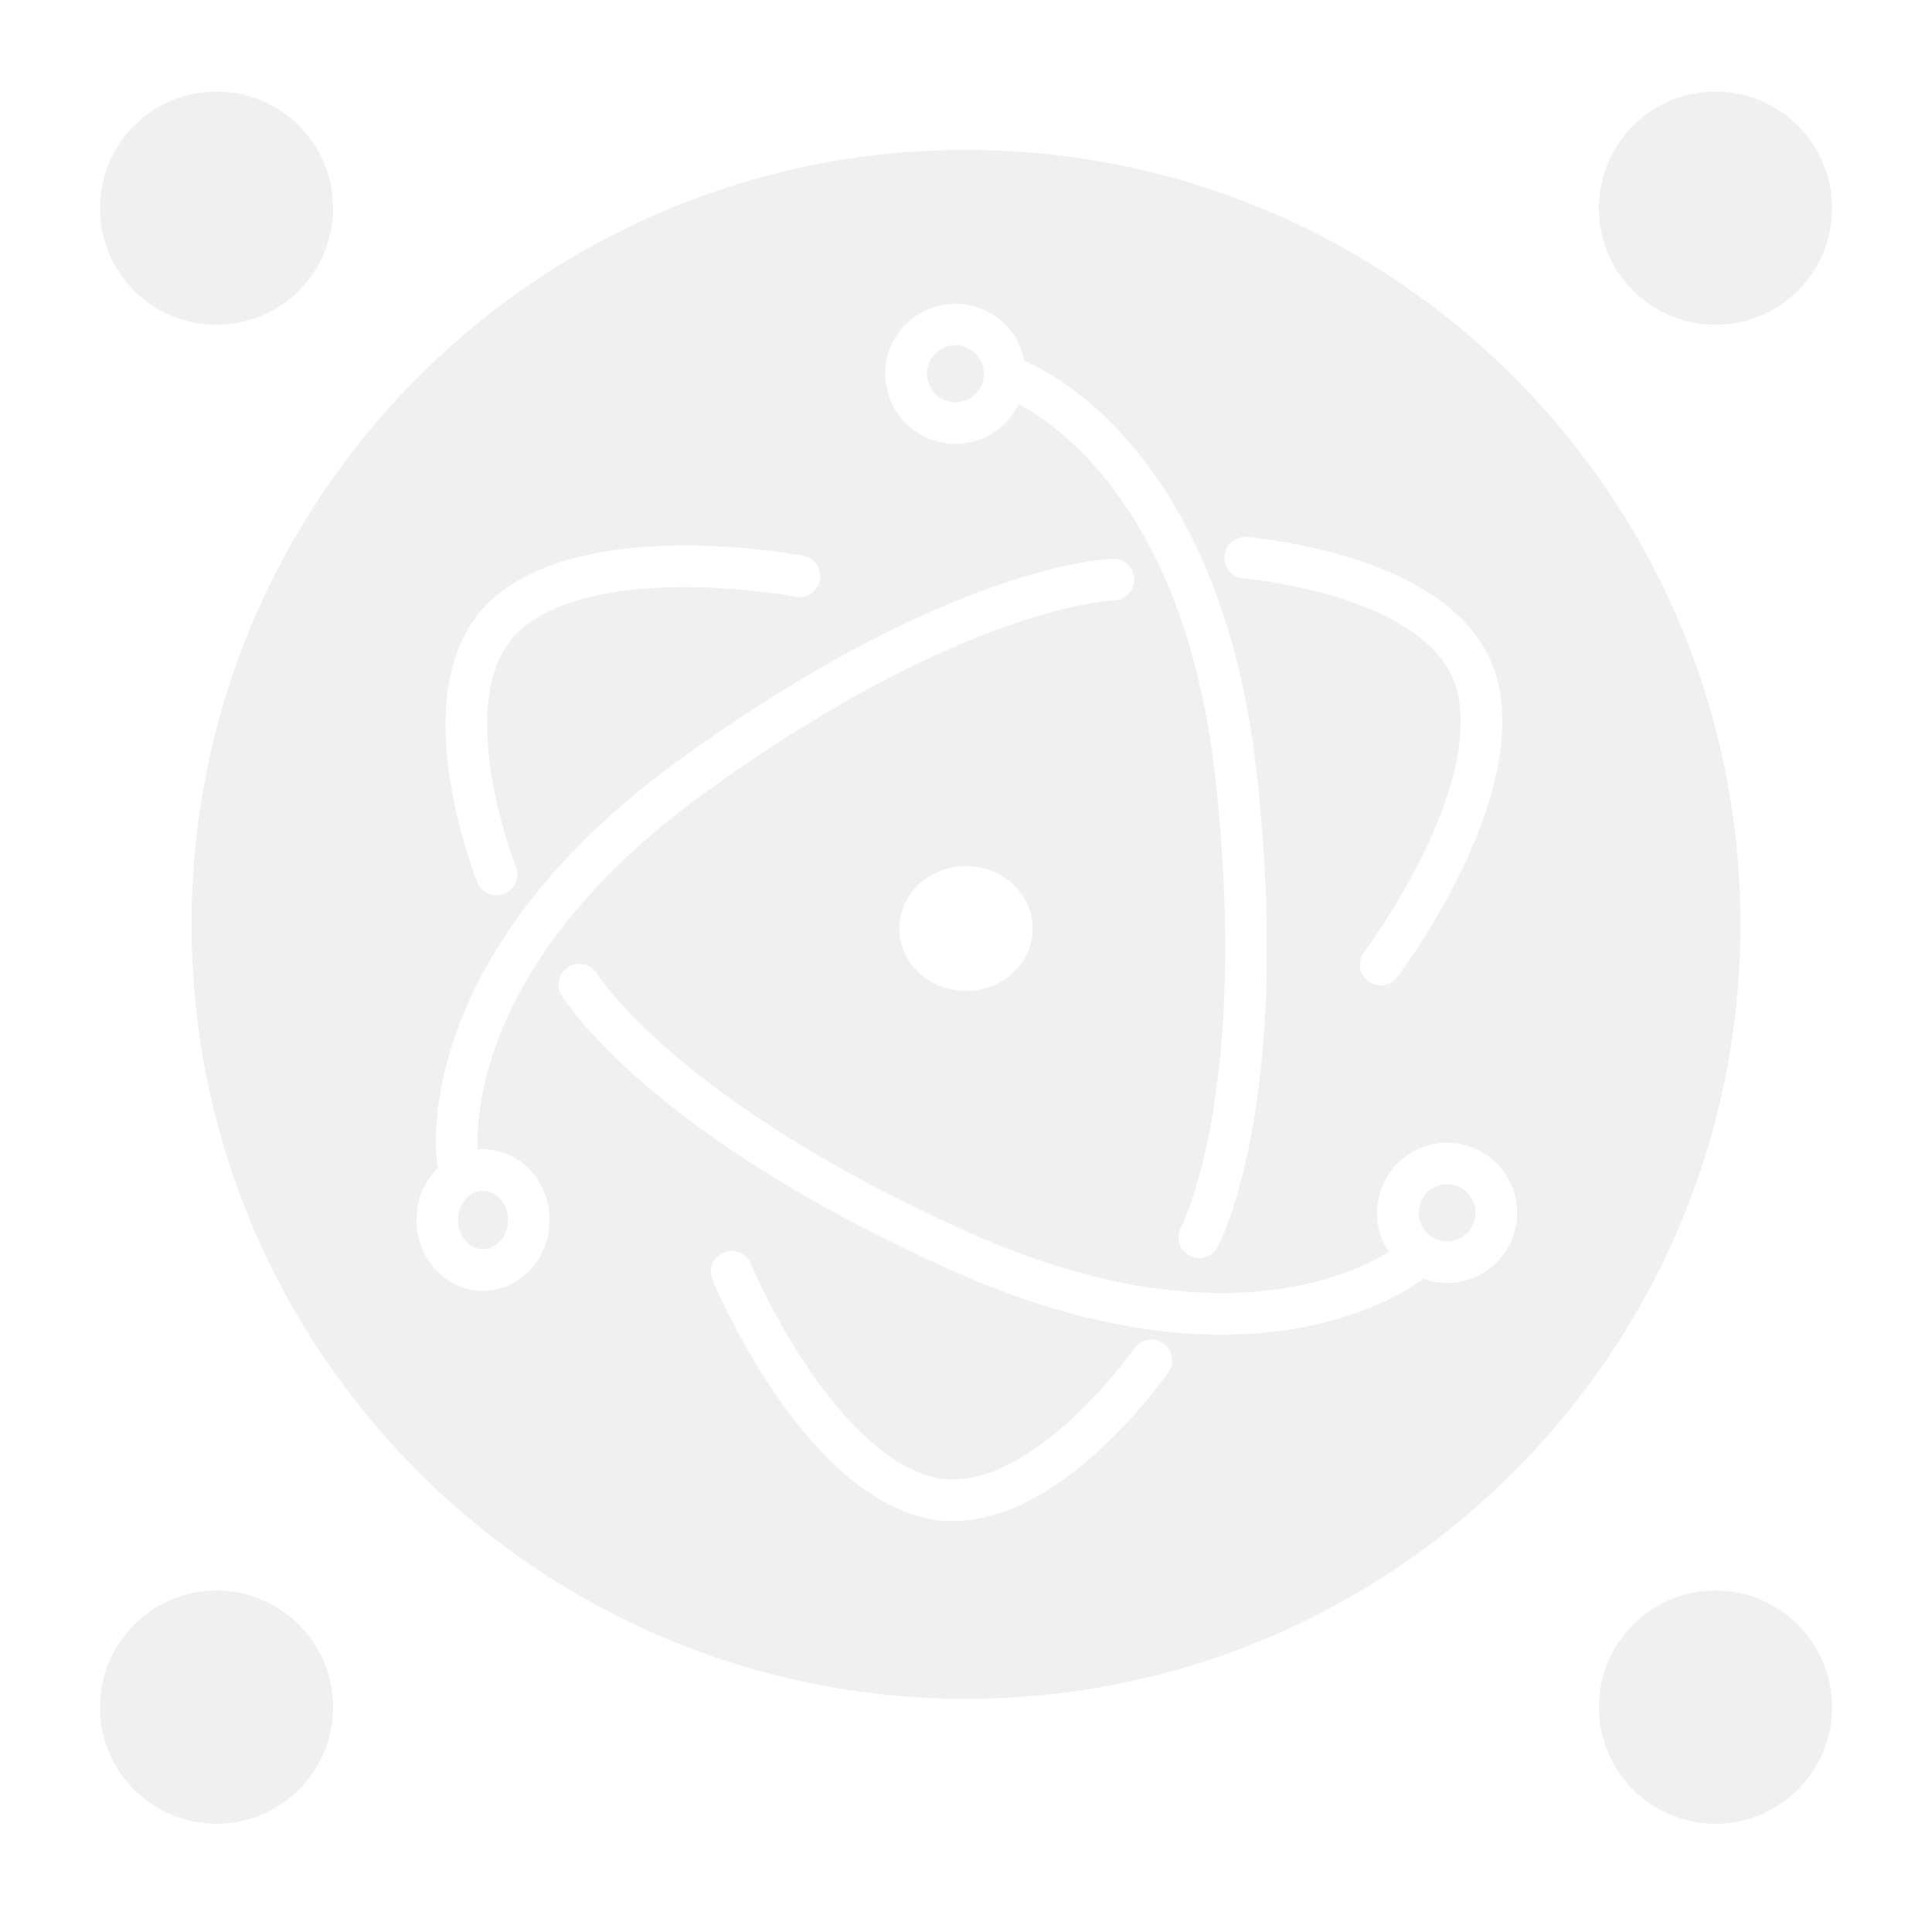
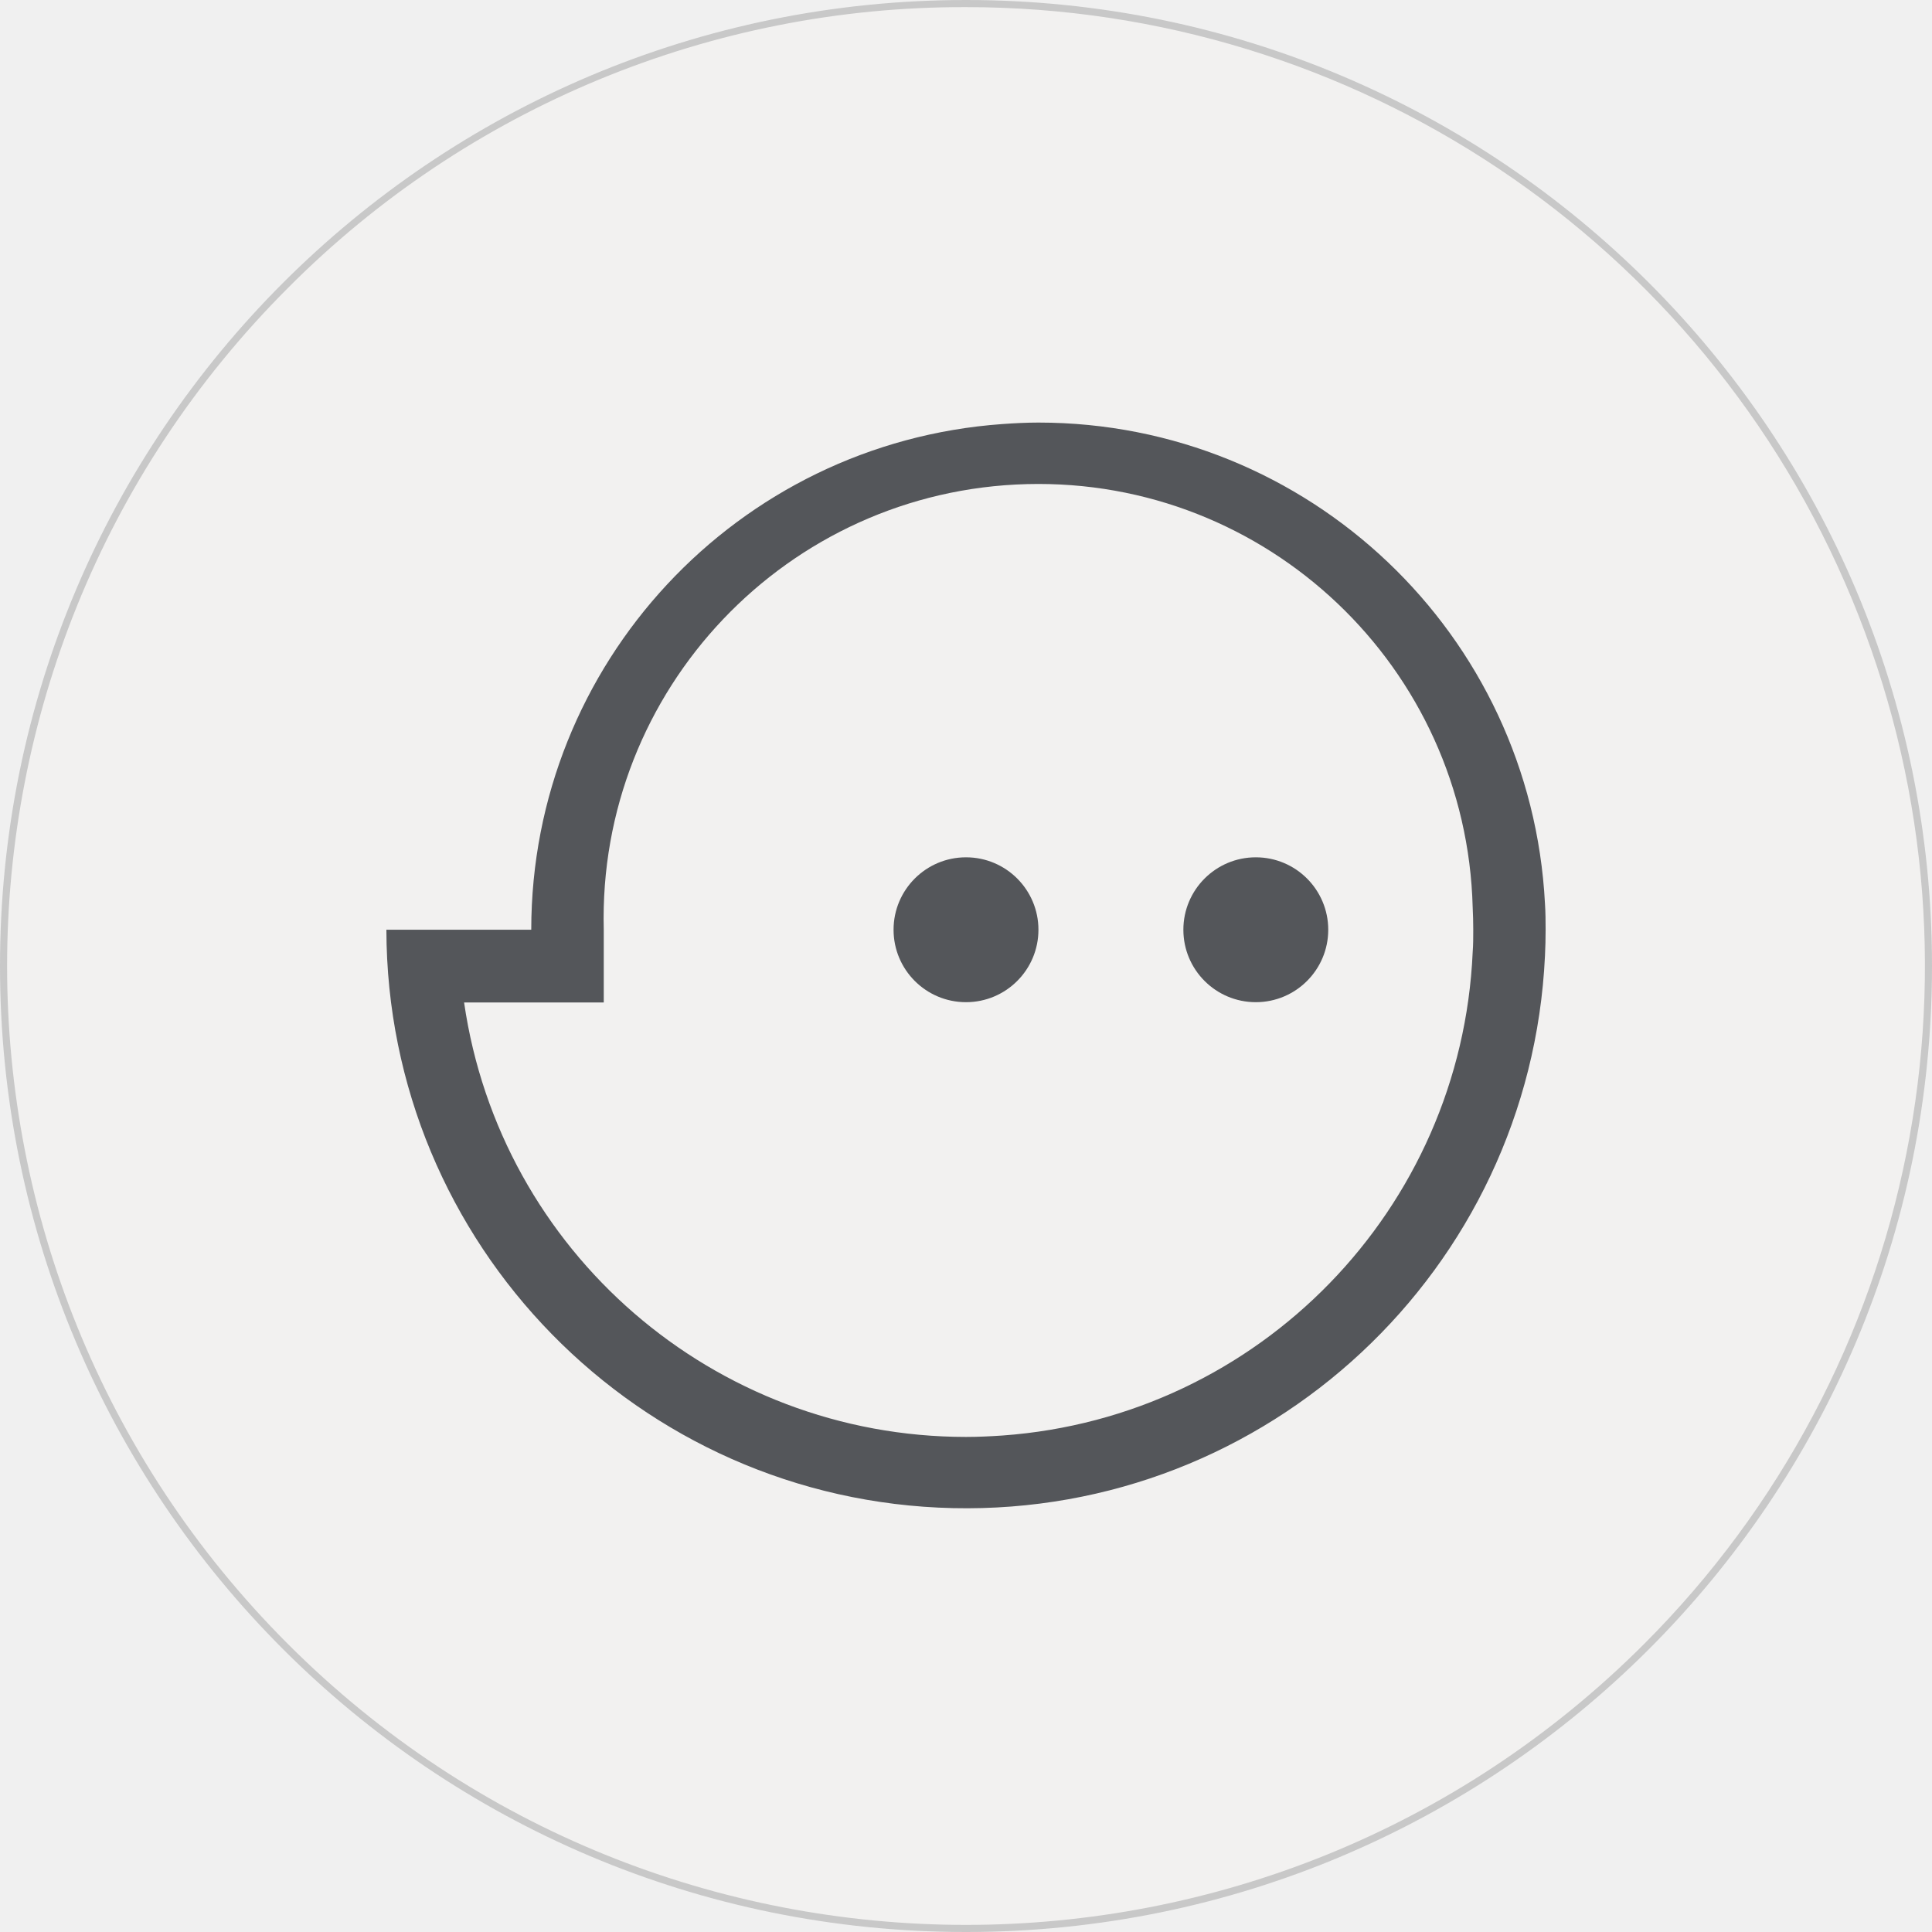
- <svg xmlns="http://www.w3.org/2000/svg" width="232" height="232" viewBox="0 0 232 232" fill="none">
-   <g filter="url(#filter0_b)">
-     <path d="M231.5 1V0.5H231H1H0.5V1V231V231.5H1H231H231.5V231V1ZM40.5 25C40.5 33.008 34.008 39.5 26 39.5C17.992 39.5 11.5 33.008 11.5 25C11.5 16.992 17.992 10.5 26 10.5C34.008 10.5 40.5 16.992 40.5 25ZM220.5 25C220.5 33.008 214.008 39.5 206 39.5C197.992 39.5 191.5 33.008 191.5 25C191.5 16.992 197.992 10.5 206 10.5C214.008 10.5 220.5 16.992 220.5 25ZM40.5 205C40.5 213.008 34.008 219.5 26 219.5C17.992 219.5 11.5 213.008 11.5 205C11.5 196.992 17.992 190.5 26 190.5C34.008 190.5 40.5 196.992 40.5 205ZM220.5 205C220.5 213.008 214.008 219.5 206 219.5C197.992 219.5 191.5 213.008 191.5 205C191.5 196.992 197.992 190.5 206 190.5C214.008 190.5 220.5 196.992 220.5 205ZM209.5 111C209.5 162.639 167.639 204.5 116 204.5C64.361 204.5 22.5 162.639 22.5 111C22.5 59.361 64.361 17.5 116 17.5C167.639 17.5 209.5 59.361 209.5 111Z" fill="white" stroke="white" />
-     <path d="M63.5 146.5C63.5 149.959 60.897 152.5 58 152.5C55.103 152.5 52.5 149.959 52.5 146.5C52.5 143.041 55.103 140.5 58 140.5C60.897 140.5 63.5 143.041 63.5 146.5Z" stroke="white" stroke-width="5" />
-     <path d="M54.986 139.466C54.986 139.466 51.197 116.315 83.187 93.165C115.178 70.014 133.698 69.593 133.698 69.593" stroke="white" stroke-width="5" stroke-linecap="round" />
-     <path d="M178.902 142.686C177.27 139.853 173.652 138.88 170.819 140.512C167.987 142.144 167.014 145.762 168.646 148.595C170.277 151.427 173.896 152.4 176.728 150.768C179.561 149.137 180.534 145.518 178.902 142.686Z" stroke="white" stroke-width="5" />
-     <path d="M169.409 151.555C169.409 151.555 151.24 166.394 115.211 150.232C79.182 134.07 69.572 118.232 69.572 118.232" stroke="white" stroke-width="5" stroke-linecap="round" />
-     <path d="M109.577 41.971C107.966 44.814 108.964 48.426 111.808 50.038C114.651 51.65 118.263 50.651 119.875 47.807C121.487 44.964 120.488 41.352 117.645 39.74C114.801 38.129 111.189 39.127 109.577 41.971Z" stroke="white" stroke-width="5" />
-     <path d="M122.038 45.647C122.038 45.647 144.047 53.767 148.412 93.013C152.778 132.259 144.012 148.579 144.012 148.579" stroke="white" stroke-width="5" stroke-linecap="round" />
-     <path d="M59.633 105C59.633 105 50.437 82.104 61.305 73.362C72.174 64.619 96 69.199 96 69.199" stroke="white" stroke-width="5" stroke-linecap="round" />
-     <path d="M149.532 66.978C149.532 66.978 174.391 68.913 177.477 82.638C180.564 96.363 165.799 115.833 165.799 115.833" stroke="white" stroke-width="5" stroke-linecap="round" />
-     <path d="M138.248 163.363C138.248 163.363 124.023 183.841 110.618 179.573C97.213 175.305 87.866 152.728 87.866 152.728" stroke="white" stroke-width="5" stroke-linecap="round" />
-     <path d="M116 119C120.418 119 124 115.642 124 111.5C124 107.358 120.418 104 116 104C111.582 104 108 107.358 108 111.5C108 115.642 111.582 119 116 119Z" fill="white" />
+ <svg xmlns="http://www.w3.org/2000/svg" viewBox="0 0 271.26 271.26">
+   <defs>
+     <style>.cls-1{fill:#f2f1f0;}.cls-2{fill:#c8c8c8;}.cls-3{fill:none;}.cls-4{fill:#54565a;}</style>
+   </defs>
+   <g id="Layer_2" data-name="Layer 2">
+     <g id="logo_isolated">
+       <circle class="cls-1" cx="135.63" cy="135.63" r="135.13" />
+       <path class="cls-2" d="M135.63,1a134.63,134.63,0,0,1,95.2,229.83A134.63,134.63,0,0,1,40.43,40.43,133.75,133.75,0,0,1,135.63,1m0-1h0A135.63,135.63,0,0,0,0,135.63H0A135.63,135.63,0,0,0,135.63,271.26h0A135.63,135.63,0,0,0,271.26,135.63h0A135.63,135.63,0,0,0,135.63,0Z" />
+       <rect class="cls-3" x="50.98" y="54.17" width="169.21" height="162.91" />
+       <path class="cls-4" d="M216.92,126.88A71.22,71.22,0,0,0,145.8,59.33c-1.71,0-3.4.09-5.08.21a71.2,71.2,0,0,0-66.13,71H54.25a81.38,81.38,0,0,0,162.67,3.67c.06-1.22.09-2.44.09-3.67S217,128.09,216.92,126.88Zm-81.29,74.87a71.21,71.21,0,0,1-70.47-61H84.77V130.54a61,61,0,0,1,122-3.14c.05,1,.08,2.09.08,3.14s0,2.1-.08,3.14a71.2,71.2,0,0,1-66,67.87C139,201.67,137.34,201.75,135.63,201.75Z" />
+       <circle class="cls-4" cx="135.63" cy="130.54" r="10.17" />
+       <circle class="cls-4" cx="176.32" cy="130.54" r="10.17" />
+     </g>
  </g>
-   <defs>
-     <filter id="filter0_b" x="-4" y="-4" width="240" height="240" filterUnits="userSpaceOnUse" color-interpolation-filters="sRGB">
-       <feFlood flood-opacity="0" result="BackgroundImageFix" />
-       <feGaussianBlur in="BackgroundImage" stdDeviation="2" />
-       <feComposite in2="SourceAlpha" operator="in" result="effect1_backgroundBlur" />
-       <feBlend mode="normal" in="SourceGraphic" in2="effect1_backgroundBlur" result="shape" />
-     </filter>
-   </defs>
</svg>
